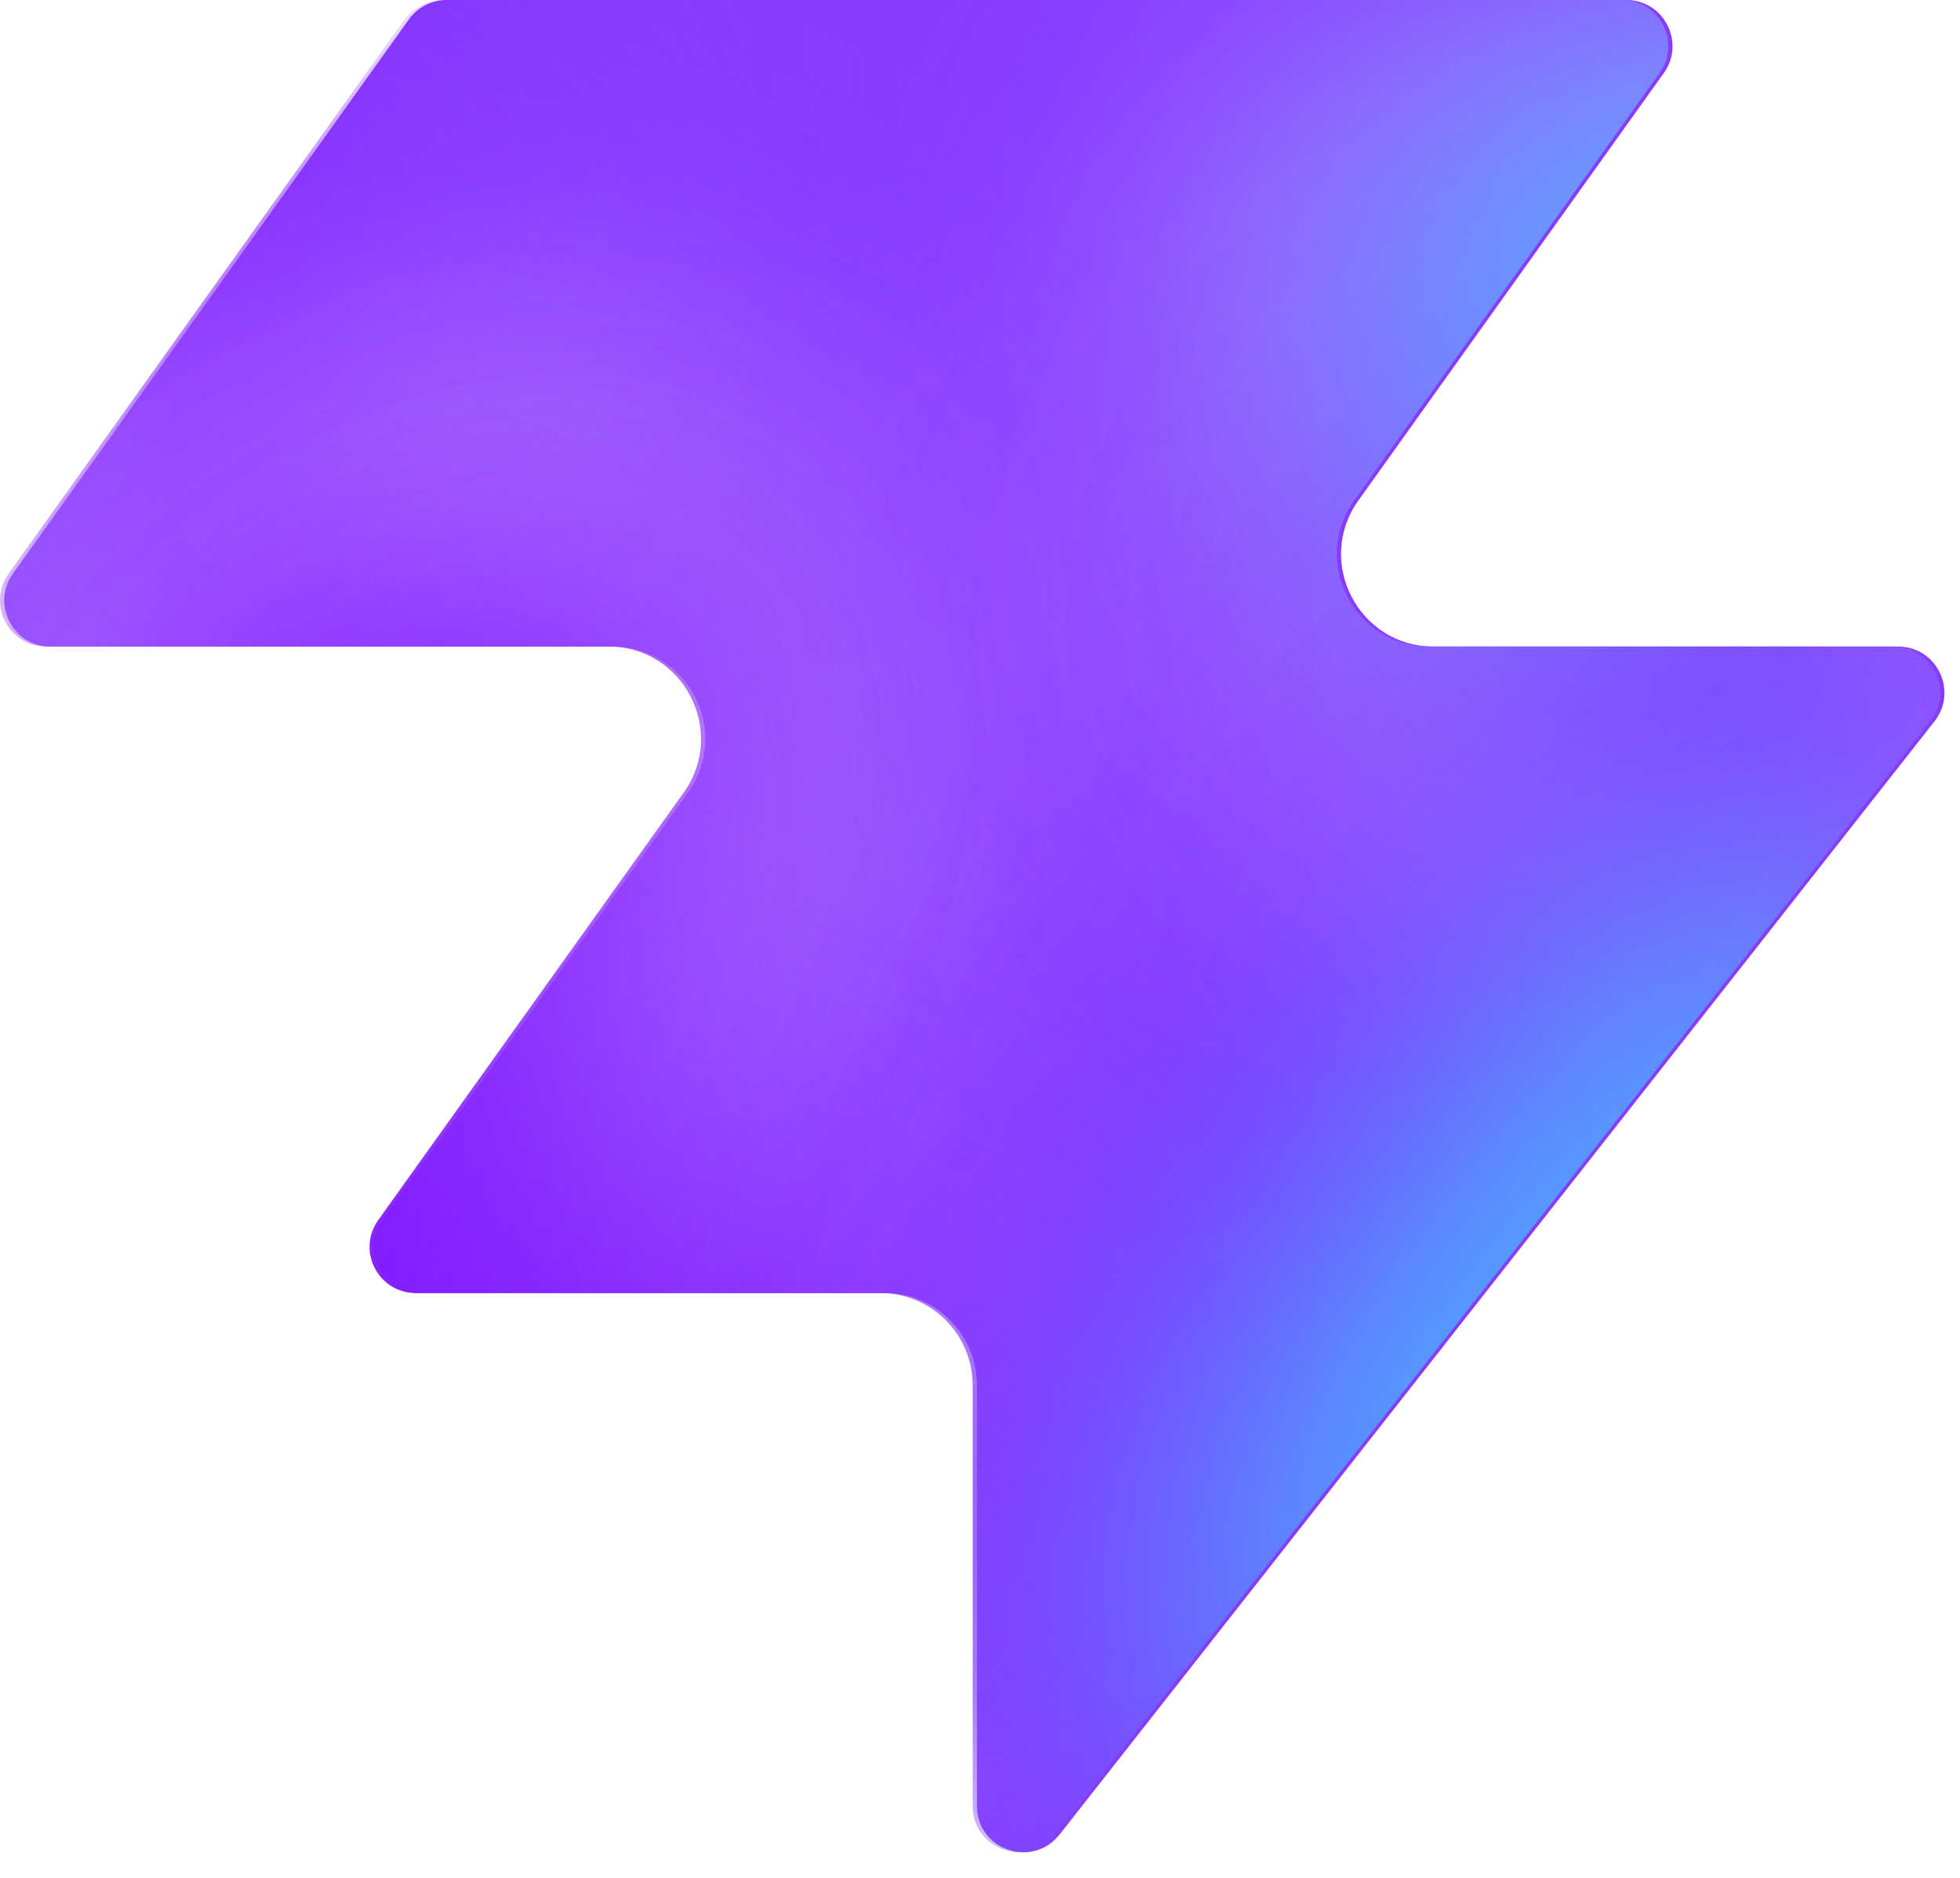
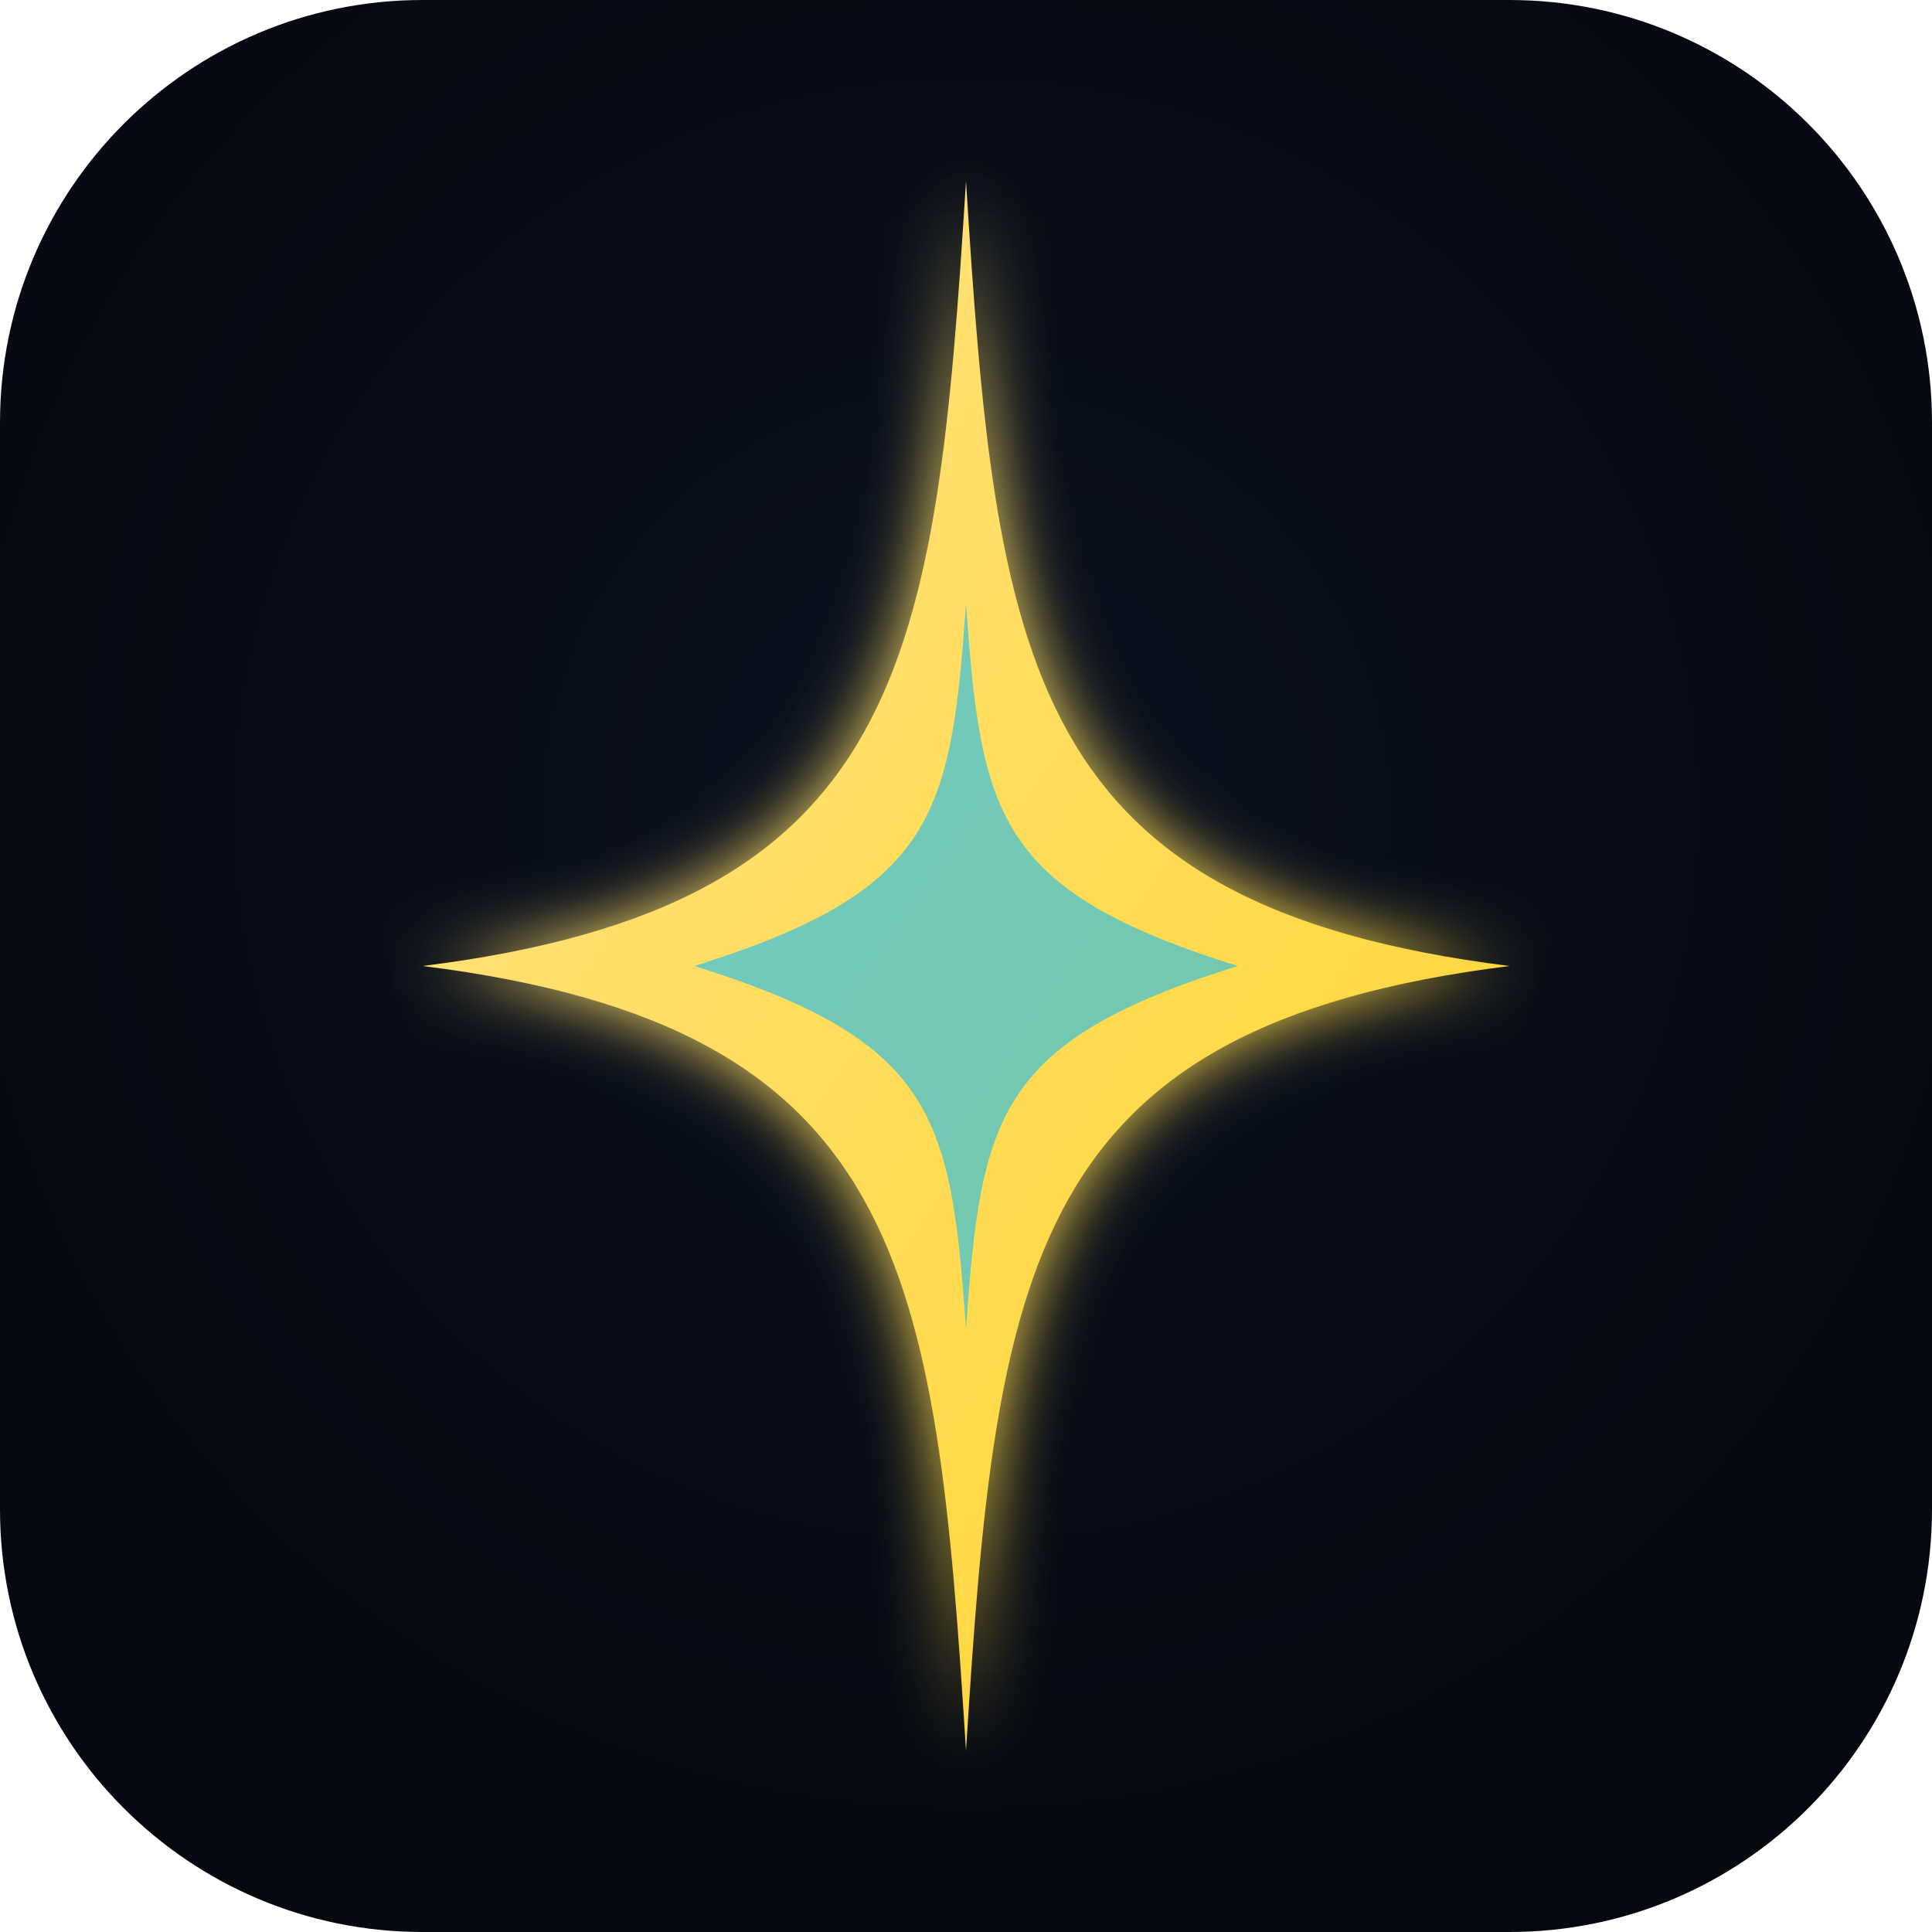
- <svg xmlns="http://www.w3.org/2000/svg" width="48" height="46" fill="none" viewBox="0 0 48 46">
-   <path fill="#863bff" d="M25.946 44.938c-.664.845-2.021.375-2.021-.698V33.937a2.26 2.26 0 0 0-2.262-2.262H10.287c-.92 0-1.456-1.04-.92-1.788l7.48-10.471c1.07-1.497 0-3.578-1.842-3.578H1.237c-.92 0-1.456-1.04-.92-1.788L10.013.474c.214-.297.556-.474.92-.474h28.894c.92 0 1.456 1.04.92 1.788l-7.48 10.471c-1.07 1.498 0 3.579 1.842 3.579h11.377c.943 0 1.473 1.088.89 1.83L25.947 44.94z" style="fill:#863bff;fill:color(display-p3 .525 .23 1);fill-opacity:1" />
-   <mask id="a" width="48" height="46" x="0" y="0" maskUnits="userSpaceOnUse" style="mask-type:alpha">
-     <path fill="#000" d="M25.842 44.938c-.664.844-2.021.375-2.021-.698V33.937a2.26 2.26 0 0 0-2.262-2.262H10.183c-.92 0-1.456-1.04-.92-1.788l7.48-10.471c1.07-1.498 0-3.579-1.842-3.579H1.133c-.92 0-1.456-1.04-.92-1.787L9.91.473c.214-.297.556-.474.92-.474h28.894c.92 0 1.456 1.04.92 1.788l-7.48 10.471c-1.07 1.498 0 3.578 1.842 3.578h11.377c.943 0 1.473 1.088.89 1.832L25.843 44.94z" style="fill:#000;fill-opacity:1" />
-   </mask>
-   <g mask="url(#a)">
-     <g filter="url(#b)">
-       <ellipse cx="5.508" cy="14.704" fill="#ede6ff" rx="5.508" ry="14.704" style="fill:#ede6ff;fill:color(display-p3 .927 .903 1);fill-opacity:1" transform="matrix(.00324 1 1 -.00324 -4.47 31.516)" />
-     </g>
-     <g filter="url(#c)">
-       <ellipse cx="10.399" cy="29.851" fill="#ede6ff" rx="10.399" ry="29.851" style="fill:#ede6ff;fill:color(display-p3 .927 .903 1);fill-opacity:1" transform="matrix(.00324 1 1 -.00324 -39.328 7.883)" />
-     </g>
-     <g filter="url(#d)">
-       <ellipse cx="5.508" cy="30.487" fill="#7e14ff" rx="5.508" ry="30.487" style="fill:#7e14ff;fill:color(display-p3 .492 .077 1);fill-opacity:1" transform="rotate(89.814 -25.913 -14.639)scale(1 -1)" />
-     </g>
-     <g filter="url(#e)">
-       <ellipse cx="5.508" cy="30.599" fill="#7e14ff" rx="5.508" ry="30.599" style="fill:#7e14ff;fill:color(display-p3 .492 .077 1);fill-opacity:1" transform="rotate(89.814 -32.644 -3.334)scale(1 -1)" />
-     </g>
-     <g filter="url(#f)">
-       <ellipse cx="5.508" cy="30.599" fill="#7e14ff" rx="5.508" ry="30.599" style="fill:#7e14ff;fill:color(display-p3 .492 .077 1);fill-opacity:1" transform="matrix(.00324 1 1 -.00324 -34.34 30.47)" />
-     </g>
-     <g filter="url(#g)">
-       <ellipse cx="14.072" cy="22.078" fill="#ede6ff" rx="14.072" ry="22.078" style="fill:#ede6ff;fill:color(display-p3 .927 .903 1);fill-opacity:1" transform="rotate(93.35 24.506 48.493)scale(-1 1)" />
-     </g>
-     <g filter="url(#h)">
-       <ellipse cx="3.47" cy="21.501" fill="#7e14ff" rx="3.47" ry="21.501" style="fill:#7e14ff;fill:color(display-p3 .492 .077 1);fill-opacity:1" transform="rotate(89.009 28.708 47.59)scale(-1 1)" />
-     </g>
-     <g filter="url(#i)">
-       <ellipse cx="3.47" cy="21.501" fill="#7e14ff" rx="3.47" ry="21.501" style="fill:#7e14ff;fill:color(display-p3 .492 .077 1);fill-opacity:1" transform="rotate(89.009 28.708 47.59)scale(-1 1)" />
-     </g>
-     <g filter="url(#j)">
-       <ellipse cx=".387" cy="8.972" fill="#7e14ff" rx="4.407" ry="29.108" style="fill:#7e14ff;fill:color(display-p3 .492 .077 1);fill-opacity:1" transform="rotate(39.51 .387 8.972)" />
-     </g>
-     <g filter="url(#k)">
-       <ellipse cx="47.523" cy="-6.092" fill="#7e14ff" rx="4.407" ry="29.108" style="fill:#7e14ff;fill:color(display-p3 .492 .077 1);fill-opacity:1" transform="rotate(37.892 47.523 -6.092)" />
-     </g>
-     <g filter="url(#l)">
-       <ellipse cx="41.412" cy="6.333" fill="#47bfff" rx="5.971" ry="9.665" style="fill:#47bfff;fill:color(display-p3 .28 .748 1);fill-opacity:1" transform="rotate(37.892 41.412 6.333)" />
-     </g>
-     <g filter="url(#m)">
-       <ellipse cx="-1.879" cy="38.332" fill="#7e14ff" rx="4.407" ry="29.108" style="fill:#7e14ff;fill:color(display-p3 .492 .077 1);fill-opacity:1" transform="rotate(37.892 -1.88 38.332)" />
-     </g>
-     <g filter="url(#n)">
-       <ellipse cx="-1.879" cy="38.332" fill="#7e14ff" rx="4.407" ry="29.108" style="fill:#7e14ff;fill:color(display-p3 .492 .077 1);fill-opacity:1" transform="rotate(37.892 -1.88 38.332)" />
-     </g>
-     <g filter="url(#o)">
-       <ellipse cx="35.651" cy="29.907" fill="#7e14ff" rx="4.407" ry="29.108" style="fill:#7e14ff;fill:color(display-p3 .492 .077 1);fill-opacity:1" transform="rotate(37.892 35.651 29.907)" />
-     </g>
-     <g filter="url(#p)">
-       <ellipse cx="38.418" cy="32.4" fill="#47bfff" rx="5.971" ry="15.297" style="fill:#47bfff;fill:color(display-p3 .28 .748 1);fill-opacity:1" transform="rotate(37.892 38.418 32.4)" />
-     </g>
+ <svg xmlns="http://www.w3.org/2000/svg" viewBox="0 0 64 64">
+   <defs>
+     <radialGradient id="bg" cx="50%" cy="42%" r="75%">
+       <stop offset="0%" stop-color="#0B1220" />
+       <stop offset="100%" stop-color="#05070D" />
+     </radialGradient>
+     <linearGradient id="spark" x1="0%" y1="0%" x2="100%" y2="100%">
+       <stop offset="0%" stop-color="#FFE58A" />
+       <stop offset="100%" stop-color="#FFD42A" />
+     </linearGradient>
+   </defs>
+   <rect width="64" height="64" rx="14" fill="url(#bg)" />
+   <g filter="url(#glow)">
+     <path d="M32 6 C33 22 34 30 50 32 C34 34 33 42 32 58 C31 42 30 34 14 32 C30 30 31 22 32 6 Z" fill="url(#spark)" />
+     <path d="M32 20 C32.5 27 33 29.5 41 32 C33 34.5 32.5 37 32 44 C31.5 37 31 34.5 23 32 C31 29.5 31.5 27 32 20 Z" fill="#00B8FF" opacity="0.55" />
  </g>
  <defs>
-     <filter id="b" width="60.045" height="41.654" x="-19.77" y="16.149" color-interpolation-filters="sRGB" filterUnits="userSpaceOnUse">
-       <feFlood flood-opacity="0" result="BackgroundImageFix" />
-       <feBlend in="SourceGraphic" in2="BackgroundImageFix" result="shape" />
-       <feGaussianBlur result="effect1_foregroundBlur_2002_17158" stdDeviation="7.659" />
-     </filter>
-     <filter id="c" width="90.34" height="51.437" x="-54.613" y="-7.533" color-interpolation-filters="sRGB" filterUnits="userSpaceOnUse">
-       <feFlood flood-opacity="0" result="BackgroundImageFix" />
-       <feBlend in="SourceGraphic" in2="BackgroundImageFix" result="shape" />
-       <feGaussianBlur result="effect1_foregroundBlur_2002_17158" stdDeviation="7.659" />
-     </filter>
-     <filter id="d" width="79.355" height="29.4" x="-49.64" y="2.03" color-interpolation-filters="sRGB" filterUnits="userSpaceOnUse">
-       <feFlood flood-opacity="0" result="BackgroundImageFix" />
-       <feBlend in="SourceGraphic" in2="BackgroundImageFix" result="shape" />
-       <feGaussianBlur result="effect1_foregroundBlur_2002_17158" stdDeviation="4.596" />
-     </filter>
-     <filter id="e" width="79.579" height="29.4" x="-45.045" y="20.029" color-interpolation-filters="sRGB" filterUnits="userSpaceOnUse">
-       <feFlood flood-opacity="0" result="BackgroundImageFix" />
-       <feBlend in="SourceGraphic" in2="BackgroundImageFix" result="shape" />
-       <feGaussianBlur result="effect1_foregroundBlur_2002_17158" stdDeviation="4.596" />
-     </filter>
-     <filter id="f" width="79.579" height="29.4" x="-43.513" y="21.178" color-interpolation-filters="sRGB" filterUnits="userSpaceOnUse">
-       <feFlood flood-opacity="0" result="BackgroundImageFix" />
-       <feBlend in="SourceGraphic" in2="BackgroundImageFix" result="shape" />
-       <feGaussianBlur result="effect1_foregroundBlur_2002_17158" stdDeviation="4.596" />
-     </filter>
-     <filter id="g" width="74.749" height="58.852" x="15.756" y="-17.901" color-interpolation-filters="sRGB" filterUnits="userSpaceOnUse">
-       <feFlood flood-opacity="0" result="BackgroundImageFix" />
-       <feBlend in="SourceGraphic" in2="BackgroundImageFix" result="shape" />
-       <feGaussianBlur result="effect1_foregroundBlur_2002_17158" stdDeviation="7.659" />
-     </filter>
-     <filter id="h" width="61.377" height="25.362" x="23.548" y="2.284" color-interpolation-filters="sRGB" filterUnits="userSpaceOnUse">
-       <feFlood flood-opacity="0" result="BackgroundImageFix" />
-       <feBlend in="SourceGraphic" in2="BackgroundImageFix" result="shape" />
-       <feGaussianBlur result="effect1_foregroundBlur_2002_17158" stdDeviation="4.596" />
-     </filter>
-     <filter id="i" width="61.377" height="25.362" x="23.548" y="2.284" color-interpolation-filters="sRGB" filterUnits="userSpaceOnUse">
-       <feFlood flood-opacity="0" result="BackgroundImageFix" />
-       <feBlend in="SourceGraphic" in2="BackgroundImageFix" result="shape" />
-       <feGaussianBlur result="effect1_foregroundBlur_2002_17158" stdDeviation="4.596" />
-     </filter>
-     <filter id="j" width="56.045" height="63.649" x="-27.636" y="-22.853" color-interpolation-filters="sRGB" filterUnits="userSpaceOnUse">
-       <feFlood flood-opacity="0" result="BackgroundImageFix" />
-       <feBlend in="SourceGraphic" in2="BackgroundImageFix" result="shape" />
-       <feGaussianBlur result="effect1_foregroundBlur_2002_17158" stdDeviation="4.596" />
-     </filter>
-     <filter id="k" width="54.814" height="64.646" x="20.116" y="-38.415" color-interpolation-filters="sRGB" filterUnits="userSpaceOnUse">
-       <feFlood flood-opacity="0" result="BackgroundImageFix" />
-       <feBlend in="SourceGraphic" in2="BackgroundImageFix" result="shape" />
-       <feGaussianBlur result="effect1_foregroundBlur_2002_17158" stdDeviation="4.596" />
-     </filter>
-     <filter id="l" width="33.541" height="35.313" x="24.641" y="-11.323" color-interpolation-filters="sRGB" filterUnits="userSpaceOnUse">
-       <feFlood flood-opacity="0" result="BackgroundImageFix" />
-       <feBlend in="SourceGraphic" in2="BackgroundImageFix" result="shape" />
-       <feGaussianBlur result="effect1_foregroundBlur_2002_17158" stdDeviation="4.596" />
-     </filter>
-     <filter id="m" width="54.814" height="64.646" x="-29.286" y="6.009" color-interpolation-filters="sRGB" filterUnits="userSpaceOnUse">
-       <feFlood flood-opacity="0" result="BackgroundImageFix" />
-       <feBlend in="SourceGraphic" in2="BackgroundImageFix" result="shape" />
-       <feGaussianBlur result="effect1_foregroundBlur_2002_17158" stdDeviation="4.596" />
-     </filter>
-     <filter id="n" width="54.814" height="64.646" x="-29.286" y="6.009" color-interpolation-filters="sRGB" filterUnits="userSpaceOnUse">
-       <feFlood flood-opacity="0" result="BackgroundImageFix" />
-       <feBlend in="SourceGraphic" in2="BackgroundImageFix" result="shape" />
-       <feGaussianBlur result="effect1_foregroundBlur_2002_17158" stdDeviation="4.596" />
-     </filter>
-     <filter id="o" width="54.814" height="64.646" x="8.244" y="-2.416" color-interpolation-filters="sRGB" filterUnits="userSpaceOnUse">
-       <feFlood flood-opacity="0" result="BackgroundImageFix" />
-       <feBlend in="SourceGraphic" in2="BackgroundImageFix" result="shape" />
-       <feGaussianBlur result="effect1_foregroundBlur_2002_17158" stdDeviation="4.596" />
-     </filter>
-     <filter id="p" width="39.409" height="43.623" x="18.713" y="10.588" color-interpolation-filters="sRGB" filterUnits="userSpaceOnUse">
-       <feFlood flood-opacity="0" result="BackgroundImageFix" />
-       <feBlend in="SourceGraphic" in2="BackgroundImageFix" result="shape" />
-       <feGaussianBlur result="effect1_foregroundBlur_2002_17158" stdDeviation="4.596" />
+     <filter id="glow" x="-20%" y="-20%" width="140%" height="140%">
+       <feGaussianBlur in="SourceGraphic" stdDeviation="1.1" result="blur" />
+       <feMerge>
+         <feMergeNode in="blur" />
+         <feMergeNode in="SourceGraphic" />
+       </feMerge>
    </filter>
  </defs>
</svg>
